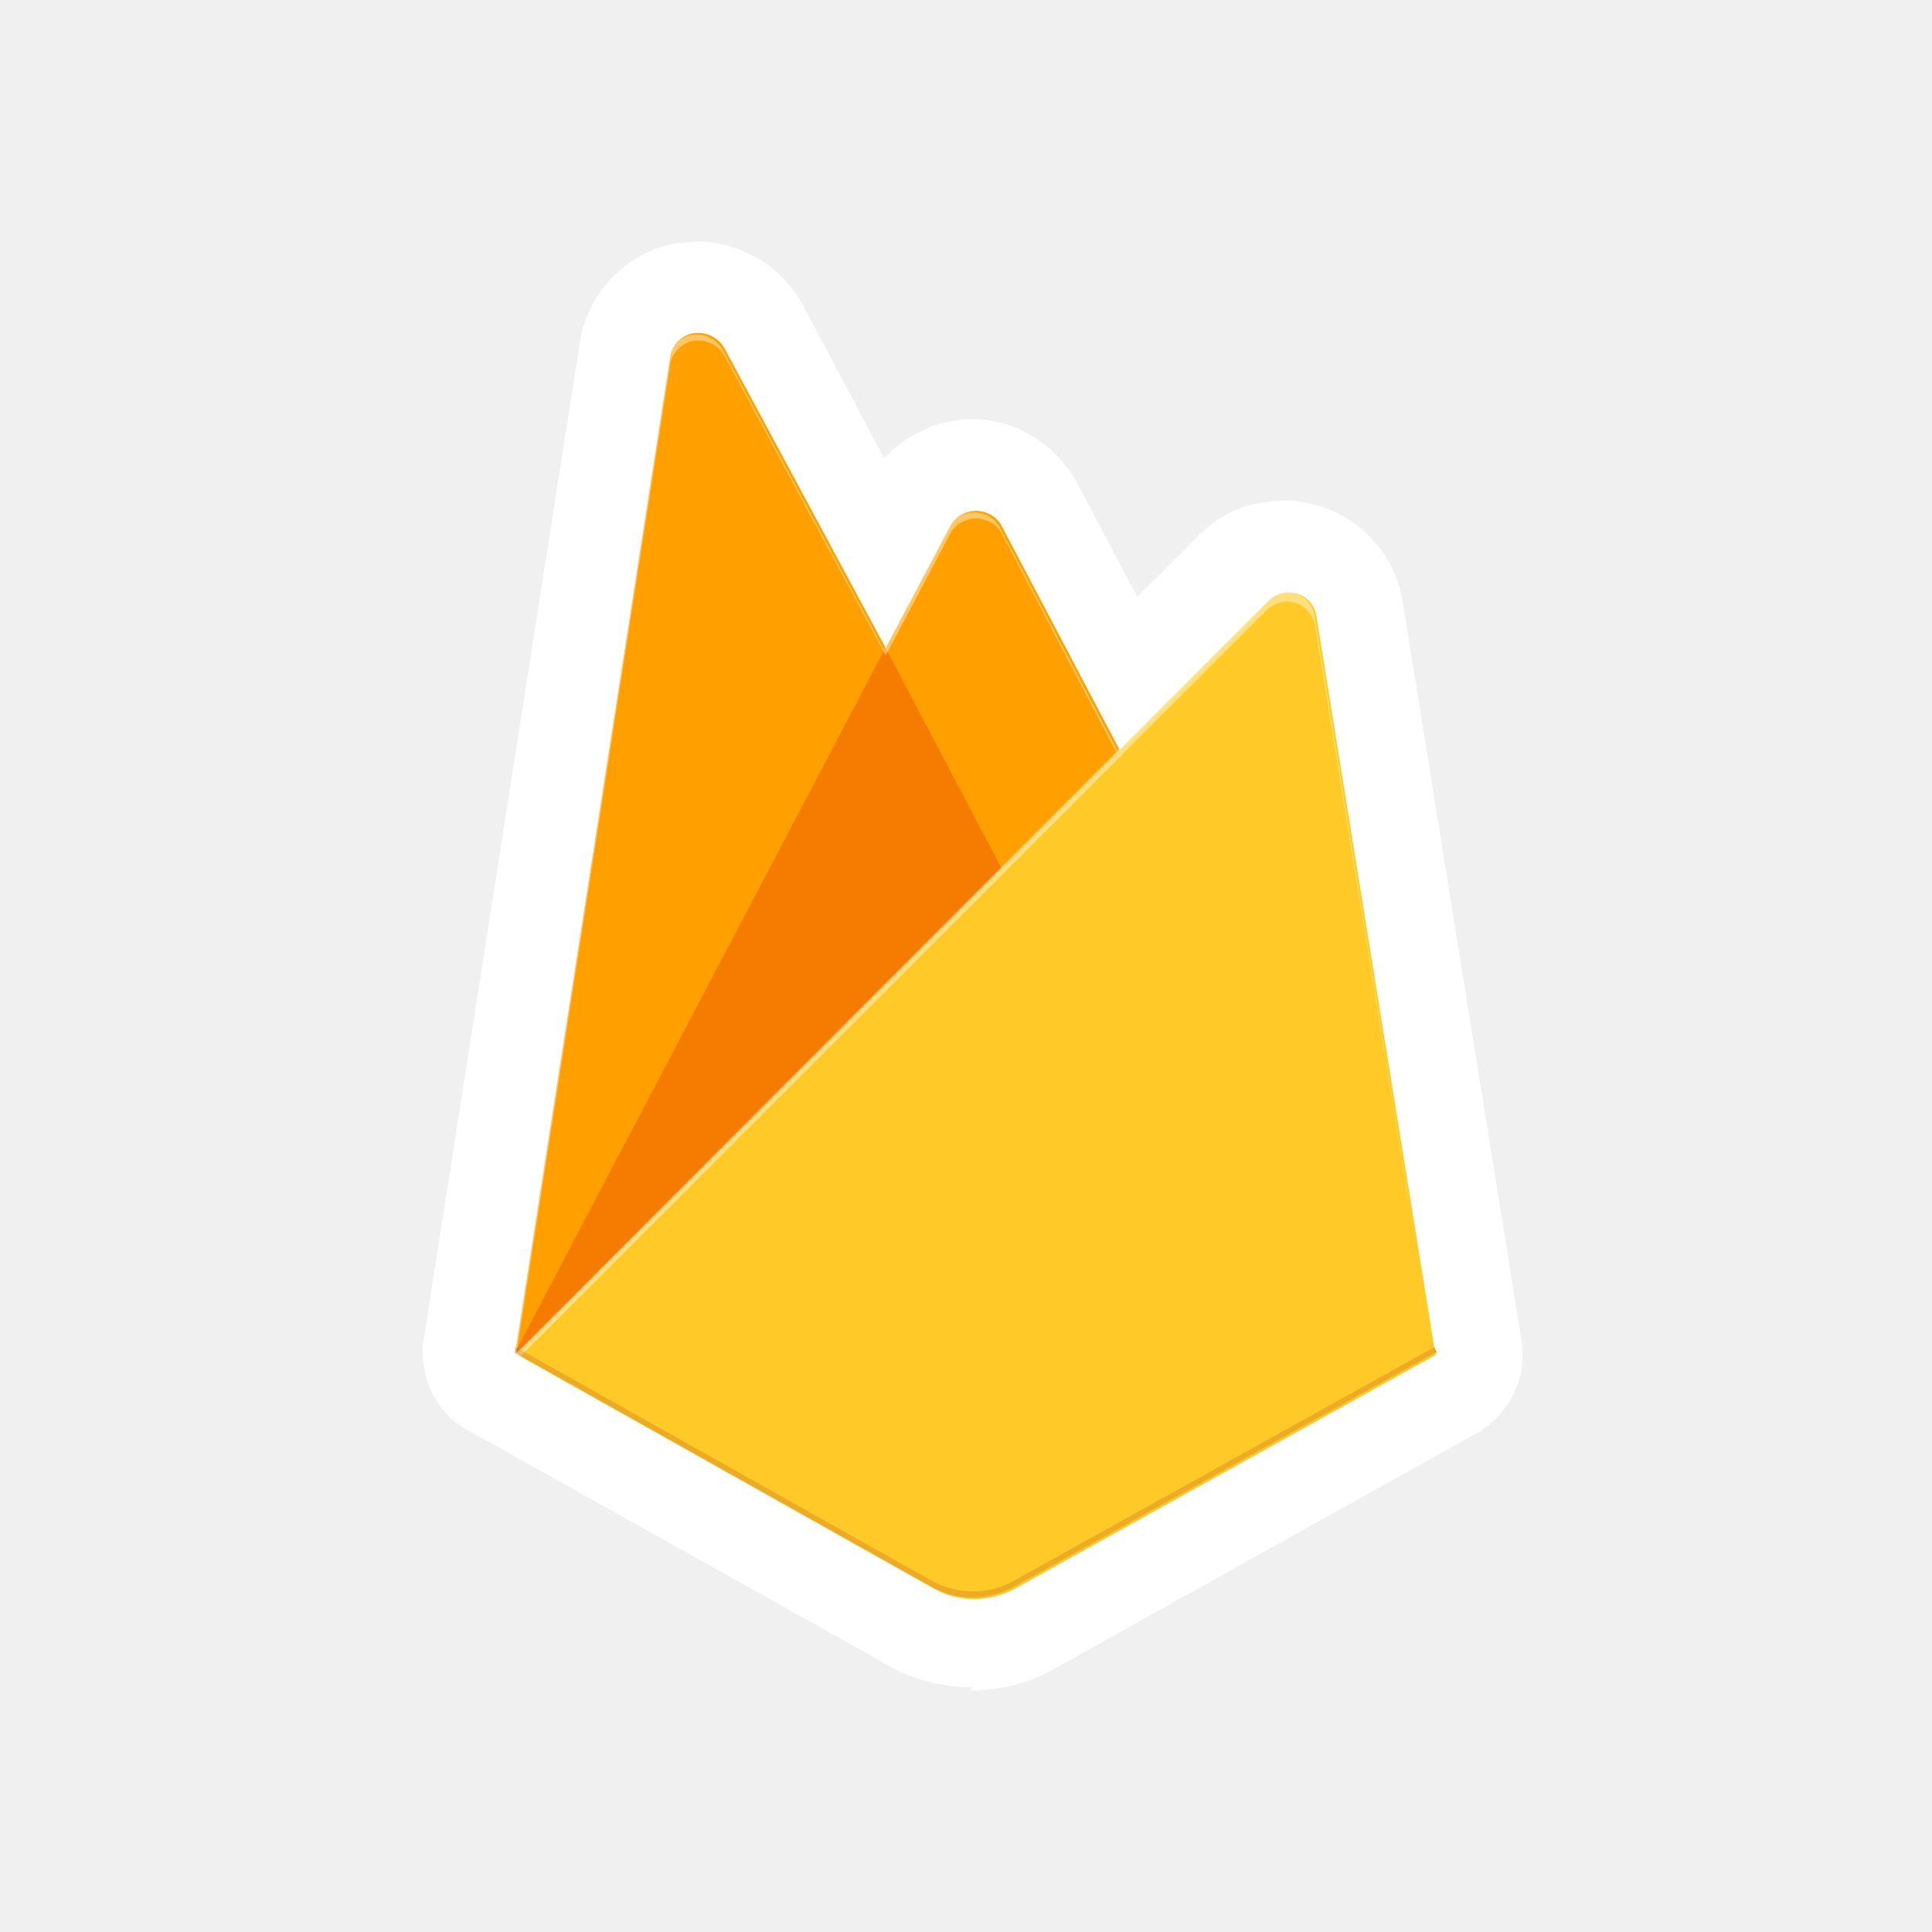
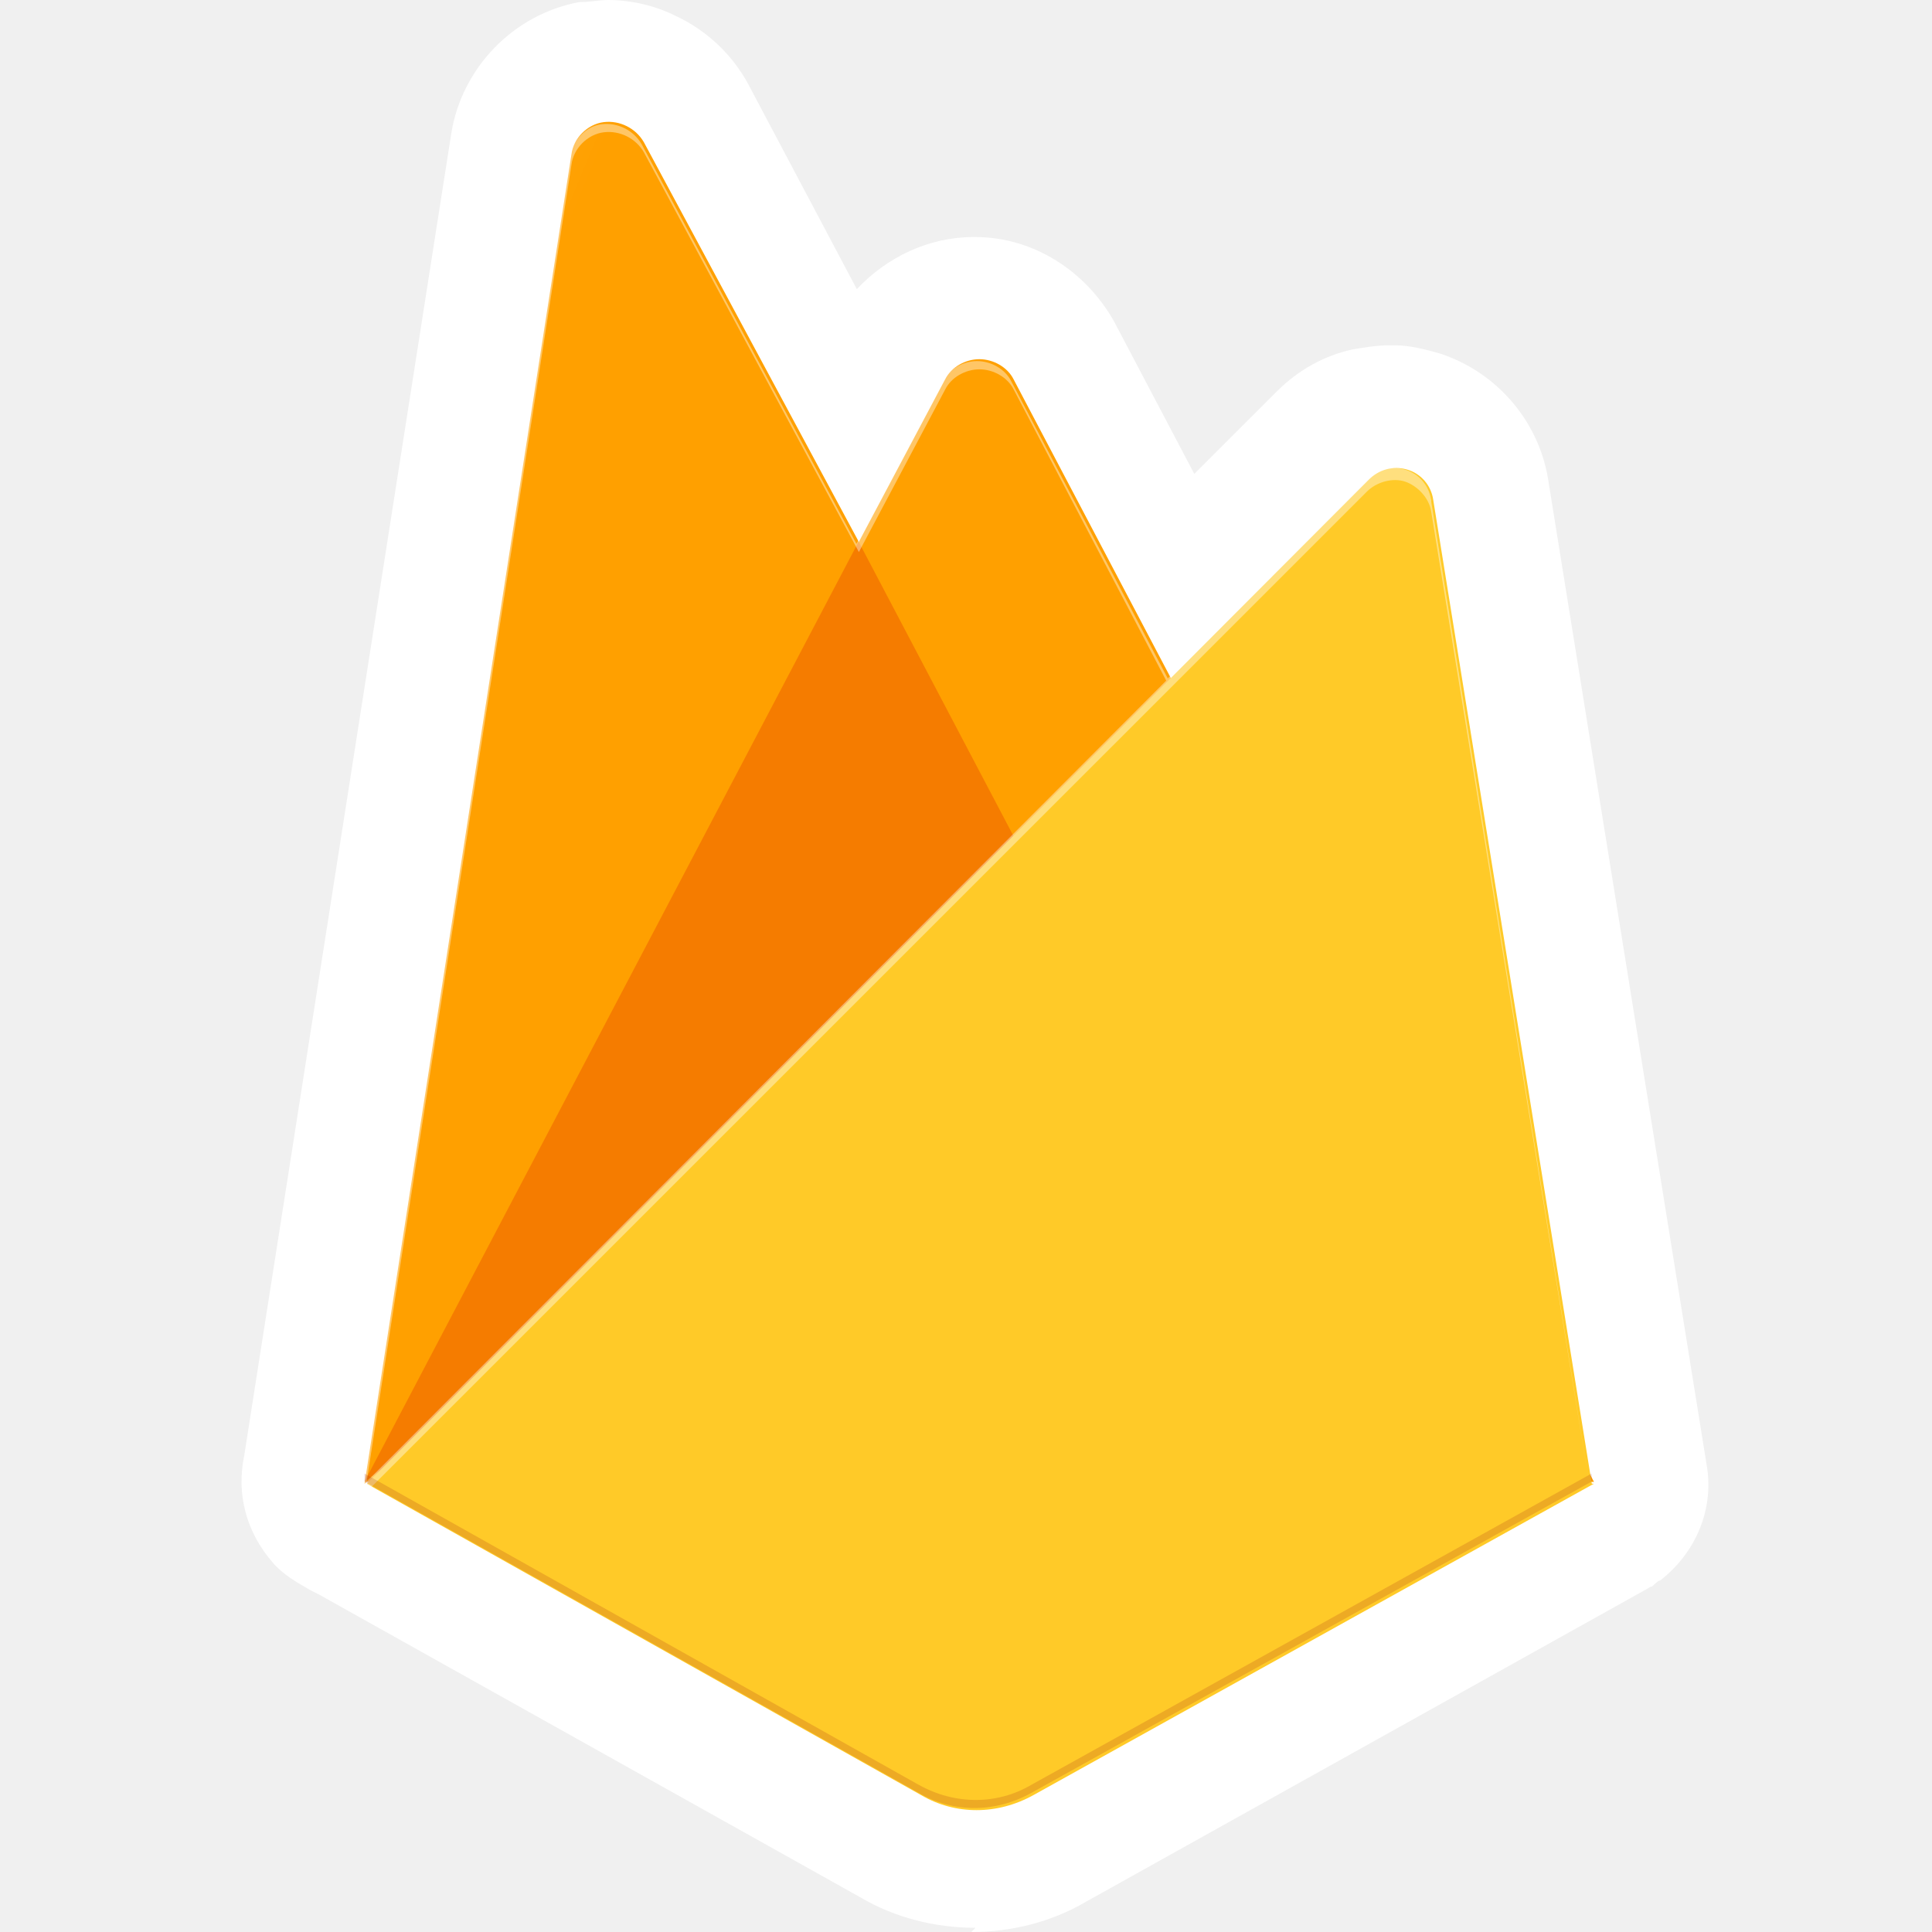
- <svg xmlns="http://www.w3.org/2000/svg" width="96" height="96" viewBox="0 0 96 96" fill="none">
-   <path d="M48.348 83.843C46.848 83.843 45.356 83.468 44.081 82.718L23.876 71.416L23.576 71.266C23.051 70.966 22.526 70.666 22.151 70.216C21.176 69.091 20.801 67.674 21.101 66.249L28.811 17.017C29.186 14.55 31.128 12.525 33.603 12.075H33.678C33.978 12.075 34.353 12 34.653 12C35.553 12 36.453 12.225 37.196 12.6C38.321 13.125 39.288 14.025 39.888 15.142L43.931 22.776C45.056 21.576 46.623 20.834 48.273 20.834C49.923 20.834 48.273 20.834 48.348 20.834C50.516 20.834 52.466 22.109 53.516 23.976L56.508 29.661L59.576 26.593C60.401 25.769 61.376 25.244 62.418 25.019C62.868 24.944 63.318 24.869 63.768 24.869C64.218 24.869 63.918 24.869 63.993 24.869C64.518 24.869 65.118 25.019 65.643 25.169C67.736 25.844 69.311 27.636 69.686 29.811L75.596 66.557C75.896 68.207 75.221 69.849 73.871 70.899C73.796 70.899 73.646 71.049 73.571 71.124C73.496 71.124 73.421 71.199 73.271 71.274L52.466 82.875C51.191 83.625 49.698 84 48.198 84L48.348 83.85V83.843Z" fill="white" />
-   <path d="M25.586 67.291L33.296 17.752C33.371 17.152 33.896 16.627 34.496 16.552C35.096 16.477 35.696 16.777 35.996 17.302L44.006 32.195L47.223 26.136C47.448 25.686 47.973 25.386 48.498 25.386C49.023 25.386 49.548 25.686 49.773 26.136L71.403 67.224H25.661L25.586 67.299V67.291Z" fill="#FFA000" />
-   <path d="M52.308 47.979L43.998 32.186L25.586 67.215L52.308 47.904V47.979Z" fill="#F57C00" />
-   <path d="M71.322 67.295L65.412 30.624C65.337 30.099 64.962 29.649 64.437 29.499C63.912 29.349 63.387 29.499 63.012 29.874L25.669 67.295L46.324 78.896C47.599 79.646 49.167 79.646 50.517 78.896L71.397 67.295H71.322Z" fill="#FFCA28" />
-   <path d="M65.33 30.623C65.255 30.098 64.88 29.648 64.355 29.498C63.83 29.349 63.305 29.498 62.93 29.873L55.52 37.283L49.685 26.206C49.46 25.756 48.935 25.456 48.41 25.456C47.885 25.456 47.36 25.756 47.135 26.206L43.918 32.266L35.915 17.38C35.615 16.855 35.015 16.555 34.415 16.63C33.815 16.705 33.365 17.23 33.215 17.83L25.513 67.37L25.738 67.519L62.938 30.323C63.313 29.948 63.913 29.798 64.363 29.948C64.813 30.098 65.263 30.548 65.338 31.073L71.248 67.445L65.338 30.698V30.623H65.33ZM25.663 67.219L33.298 18.13C33.373 17.53 33.898 17.005 34.498 16.93C35.098 16.855 35.698 17.155 35.998 17.68L44.008 32.573L47.225 26.514C47.45 26.064 47.975 25.764 48.5 25.764C49.025 25.764 49.55 26.064 49.775 26.514L55.46 37.365L25.663 67.219Z" fill="white" fill-opacity="0.4" />
-   <path opacity="0.2" d="M50.433 78.517C49.158 79.266 47.591 79.266 46.241 78.517L25.586 66.915V67.215L46.241 78.817C47.516 79.567 49.083 79.567 50.433 78.817L71.313 67.215V66.915L50.433 78.517Z" fill="#A52714" />
-   <path d="M65.328 30.623C65.253 30.098 64.878 29.648 64.353 29.498C63.828 29.349 63.303 29.498 62.928 29.873L55.518 37.283L49.683 26.206C49.458 25.756 48.933 25.456 48.408 25.456C47.883 25.456 47.358 25.756 47.133 26.206L43.991 32.266L35.988 17.38C35.688 16.855 35.088 16.555 34.488 16.63C33.888 16.705 33.438 17.23 33.288 17.83L25.586 67.294L46.166 78.896C47.441 79.646 49.008 79.646 50.358 78.896L71.163 67.294L65.253 30.623H65.328Z" fill="url(#paint0_linear_3_3262)" />
+ <svg xmlns="http://www.w3.org/2000/svg" width="72" height="72" viewBox="0 0 72 72" fill="none">
+   <path d="M36.348 71.843C34.848 71.843 33.356 71.468 32.081 70.718L11.876 59.416L11.576 59.266C11.051 58.966 10.526 58.666 10.151 58.216C9.176 57.092 8.801 55.674 9.101 54.249L16.811 5.017C17.186 2.55 19.128 0.525 21.603 0.075H21.678C21.978 0.075 22.353 0 22.653 0C23.553 0 24.453 0.225 25.196 0.6C26.321 1.125 27.288 2.025 27.888 3.142L31.931 10.776C33.056 9.576 34.623 8.834 36.273 8.834C37.923 8.834 36.273 8.834 36.348 8.834C38.516 8.834 40.466 10.109 41.516 11.976L44.508 17.661L47.576 14.594C48.401 13.769 49.376 13.244 50.418 13.019C50.868 12.944 51.318 12.869 51.768 12.869C52.218 12.869 51.918 12.869 51.993 12.869C52.518 12.869 53.118 13.019 53.643 13.169C55.736 13.844 57.311 15.636 57.686 17.811L63.596 54.557C63.896 56.207 63.221 57.849 61.871 58.899C61.796 58.899 61.646 59.049 61.571 59.124C61.496 59.124 61.421 59.199 61.271 59.274L40.466 70.875C39.191 71.625 37.698 72 36.198 72L36.348 71.85V71.843Z" fill="white" />
+   <path d="M13.586 55.291L21.296 5.752C21.371 5.152 21.896 4.627 22.496 4.552C23.096 4.477 23.696 4.777 23.996 5.302L32.006 20.195L35.223 14.136C35.448 13.686 35.973 13.386 36.498 13.386C37.023 13.386 37.548 13.686 37.773 14.136L59.403 55.224H13.661L13.586 55.299V55.291Z" fill="#FFA000" />
+   <path d="M40.308 35.98L31.998 20.186L13.586 55.215L40.308 35.905V35.98Z" fill="#F57C00" />
+   <path d="M59.322 55.295L53.412 18.624C53.337 18.099 52.962 17.649 52.437 17.499C51.912 17.349 51.387 17.499 51.012 17.874L13.669 55.295L34.324 66.896C35.599 67.646 37.167 67.646 38.517 66.896L59.397 55.295H59.322Z" fill="#FFCA28" />
+   <path d="M53.331 18.623C53.255 18.099 52.88 17.649 52.355 17.499C51.831 17.349 51.306 17.499 50.931 17.874L43.52 25.283L37.685 14.206C37.461 13.757 36.935 13.457 36.41 13.457C35.886 13.457 35.361 13.757 35.136 14.206L31.918 20.266L23.916 5.38C23.616 4.855 23.015 4.555 22.416 4.63C21.816 4.705 21.366 5.23 21.215 5.83L13.513 55.37L13.738 55.52L50.938 18.323C51.313 17.948 51.913 17.799 52.363 17.948C52.813 18.099 53.263 18.549 53.338 19.073L59.248 55.445L53.338 18.698V18.623H53.331ZM13.663 55.22L21.298 6.13C21.373 5.53 21.898 5.005 22.498 4.93C23.098 4.855 23.698 5.155 23.998 5.68L32.008 20.573L35.225 14.514C35.45 14.064 35.975 13.764 36.501 13.764C37.026 13.764 37.55 14.064 37.776 14.514L43.461 25.365L13.663 55.22Z" fill="white" fill-opacity="0.4" />
+   <path opacity="0.2" d="M38.433 66.517C37.158 67.267 35.591 67.267 34.241 66.517L13.586 54.915V55.215L34.241 66.817C35.516 67.567 37.083 67.567 38.433 66.817L59.313 55.215V54.915L38.433 66.517Z" fill="#A52714" />
+   <path d="M53.328 18.623C53.253 18.099 52.878 17.649 52.353 17.499C51.828 17.349 51.303 17.499 50.928 17.874L43.518 25.283L37.683 14.206C37.458 13.757 36.933 13.457 36.408 13.457C35.883 13.457 35.358 13.757 35.133 14.206L31.991 20.266L23.988 5.38C23.688 4.855 23.088 4.555 22.488 4.63C21.888 4.705 21.438 5.23 21.288 5.83L13.586 55.295L34.166 66.896C35.441 67.646 37.008 67.646 38.358 66.896L59.163 55.295L53.253 18.623H53.328Z" fill="url(#paint0_linear_2_1344)" />
  <defs>
-     <linearGradient id="paint0_linear_3_3262" x1="22.571" y1="30.263" x2="79.034" y2="53.664" gradientUnits="userSpaceOnUse">
+     <linearGradient id="paint0_linear_2_1344" x1="10.571" y1="18.264" x2="67.034" y2="41.664" gradientUnits="userSpaceOnUse">
      <stop stop-color="white" stop-opacity="0.1" />
      <stop offset="0.1" stop-color="white" stop-opacity="0" />
      <stop offset="0.6" stop-color="white" stop-opacity="0" />
      <stop offset="1" stop-color="white" stop-opacity="0" />
    </linearGradient>
  </defs>
</svg>
